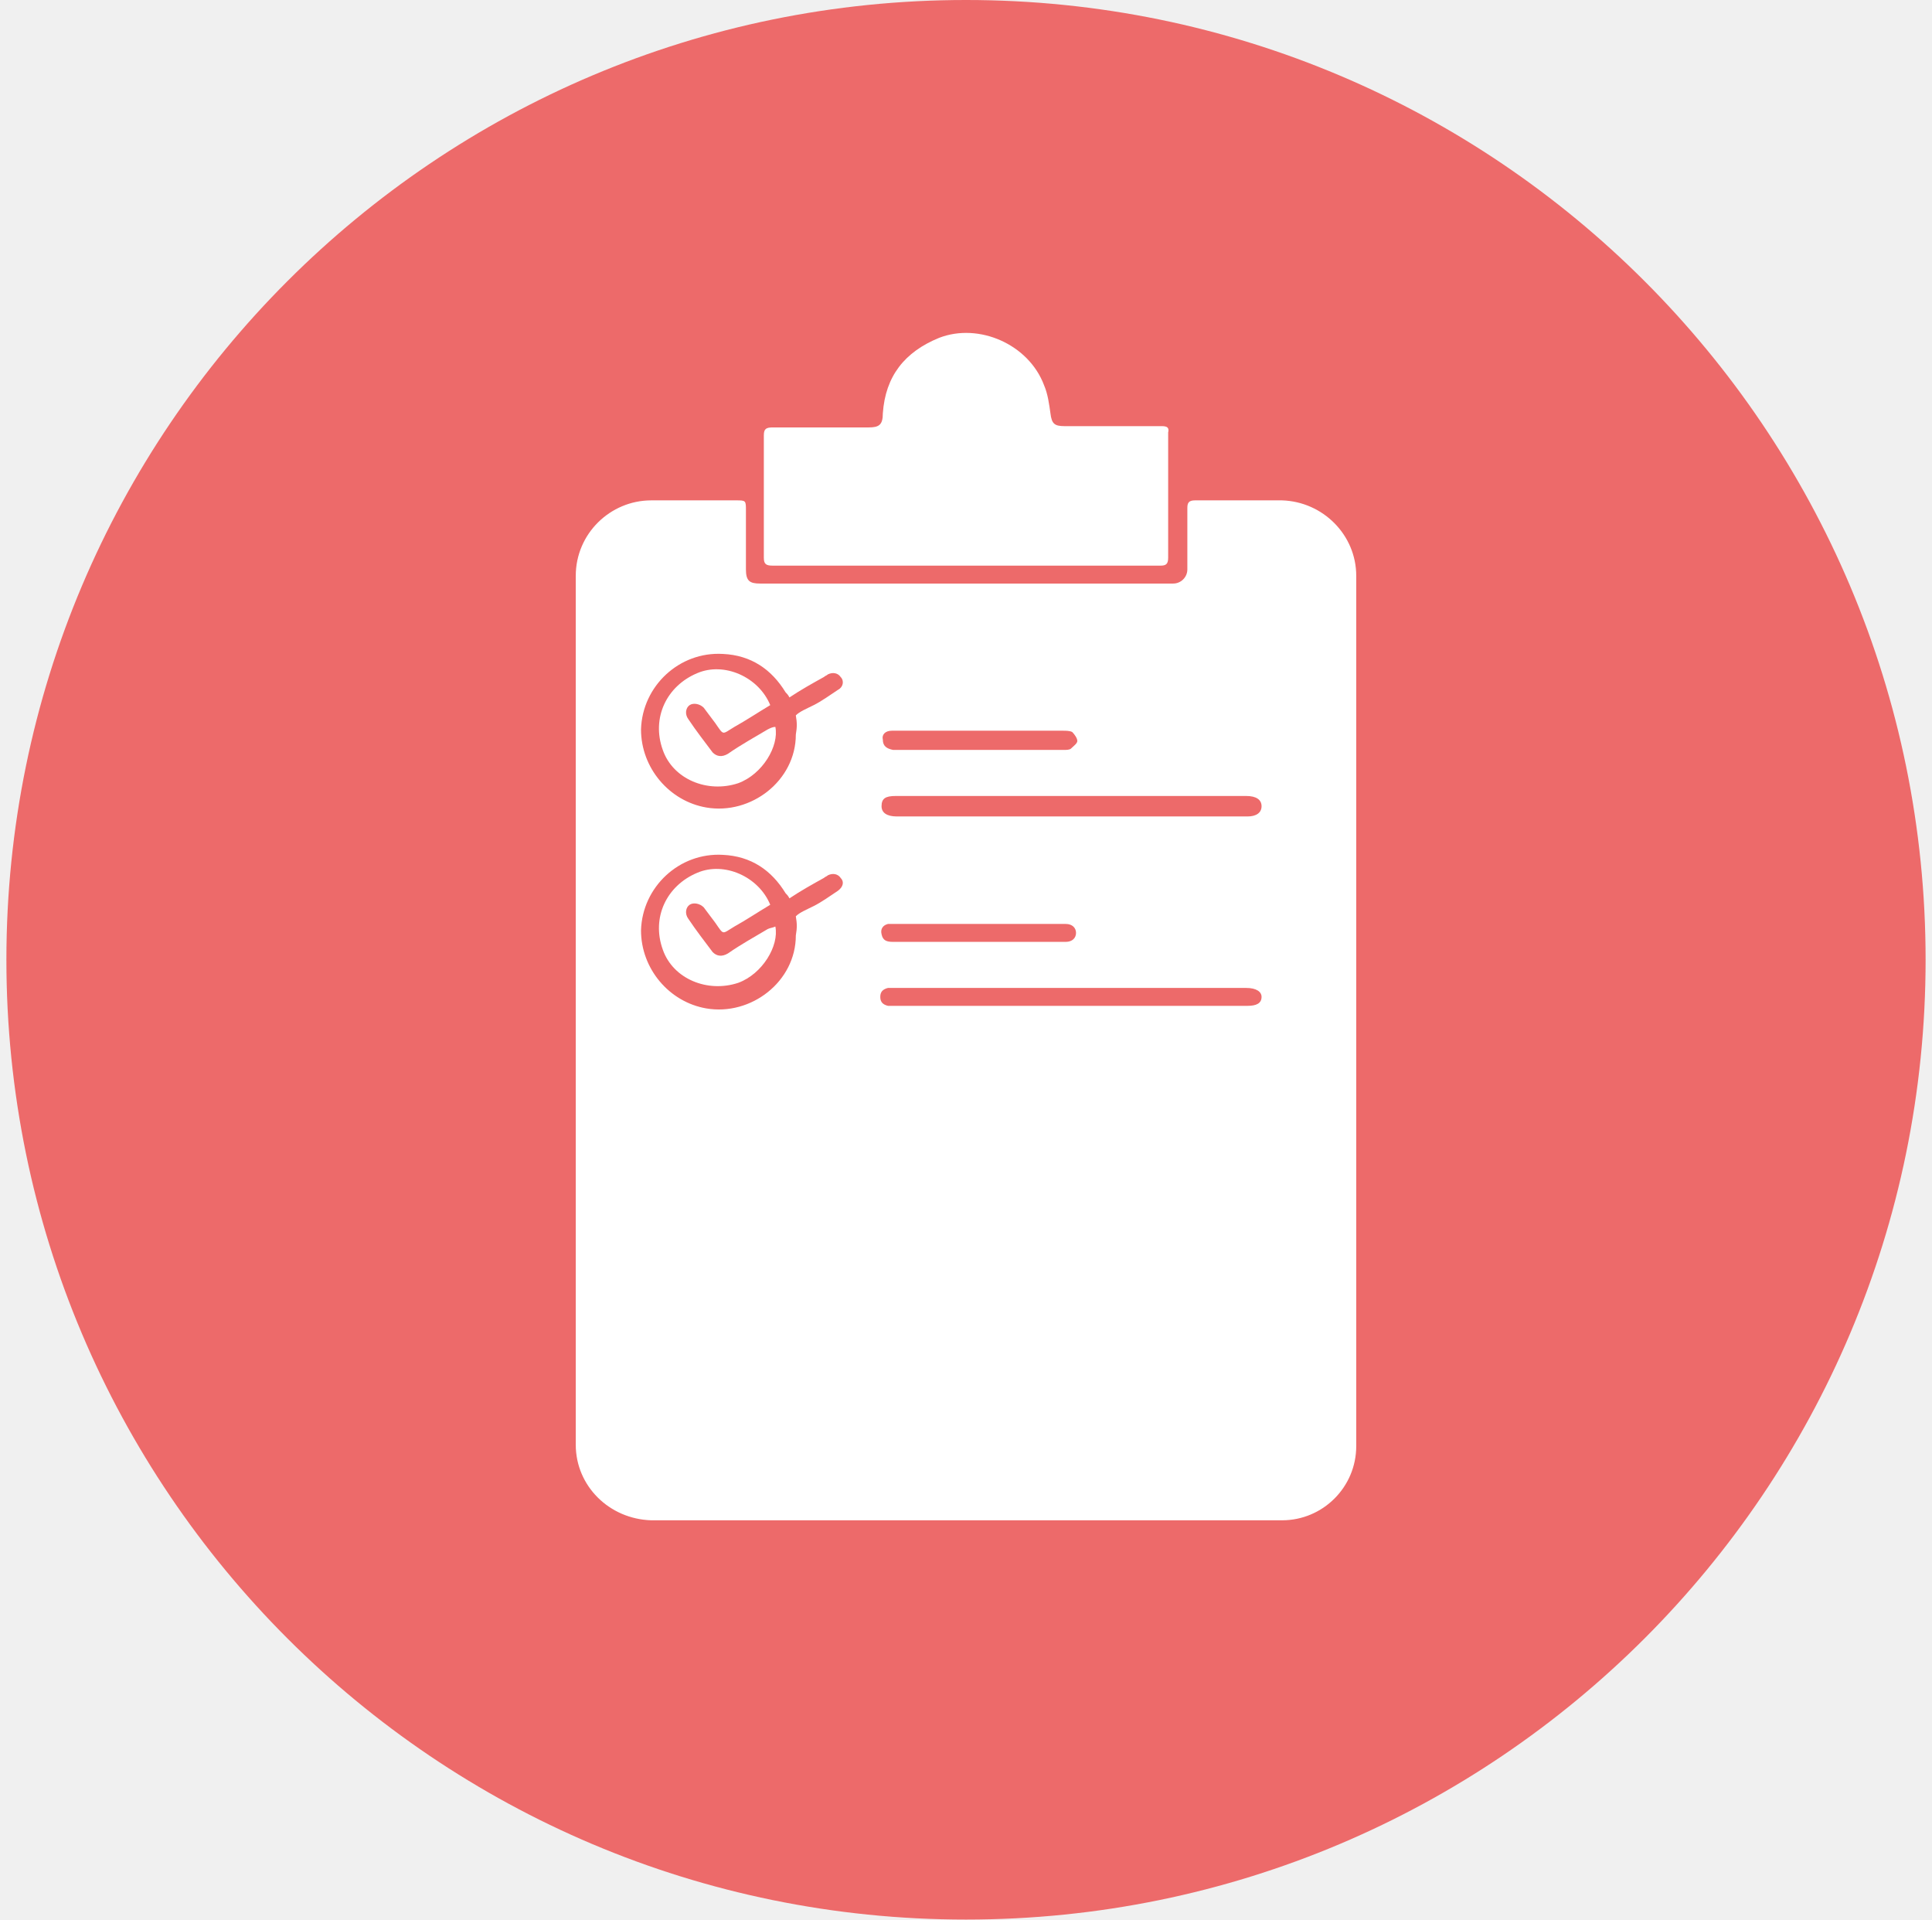
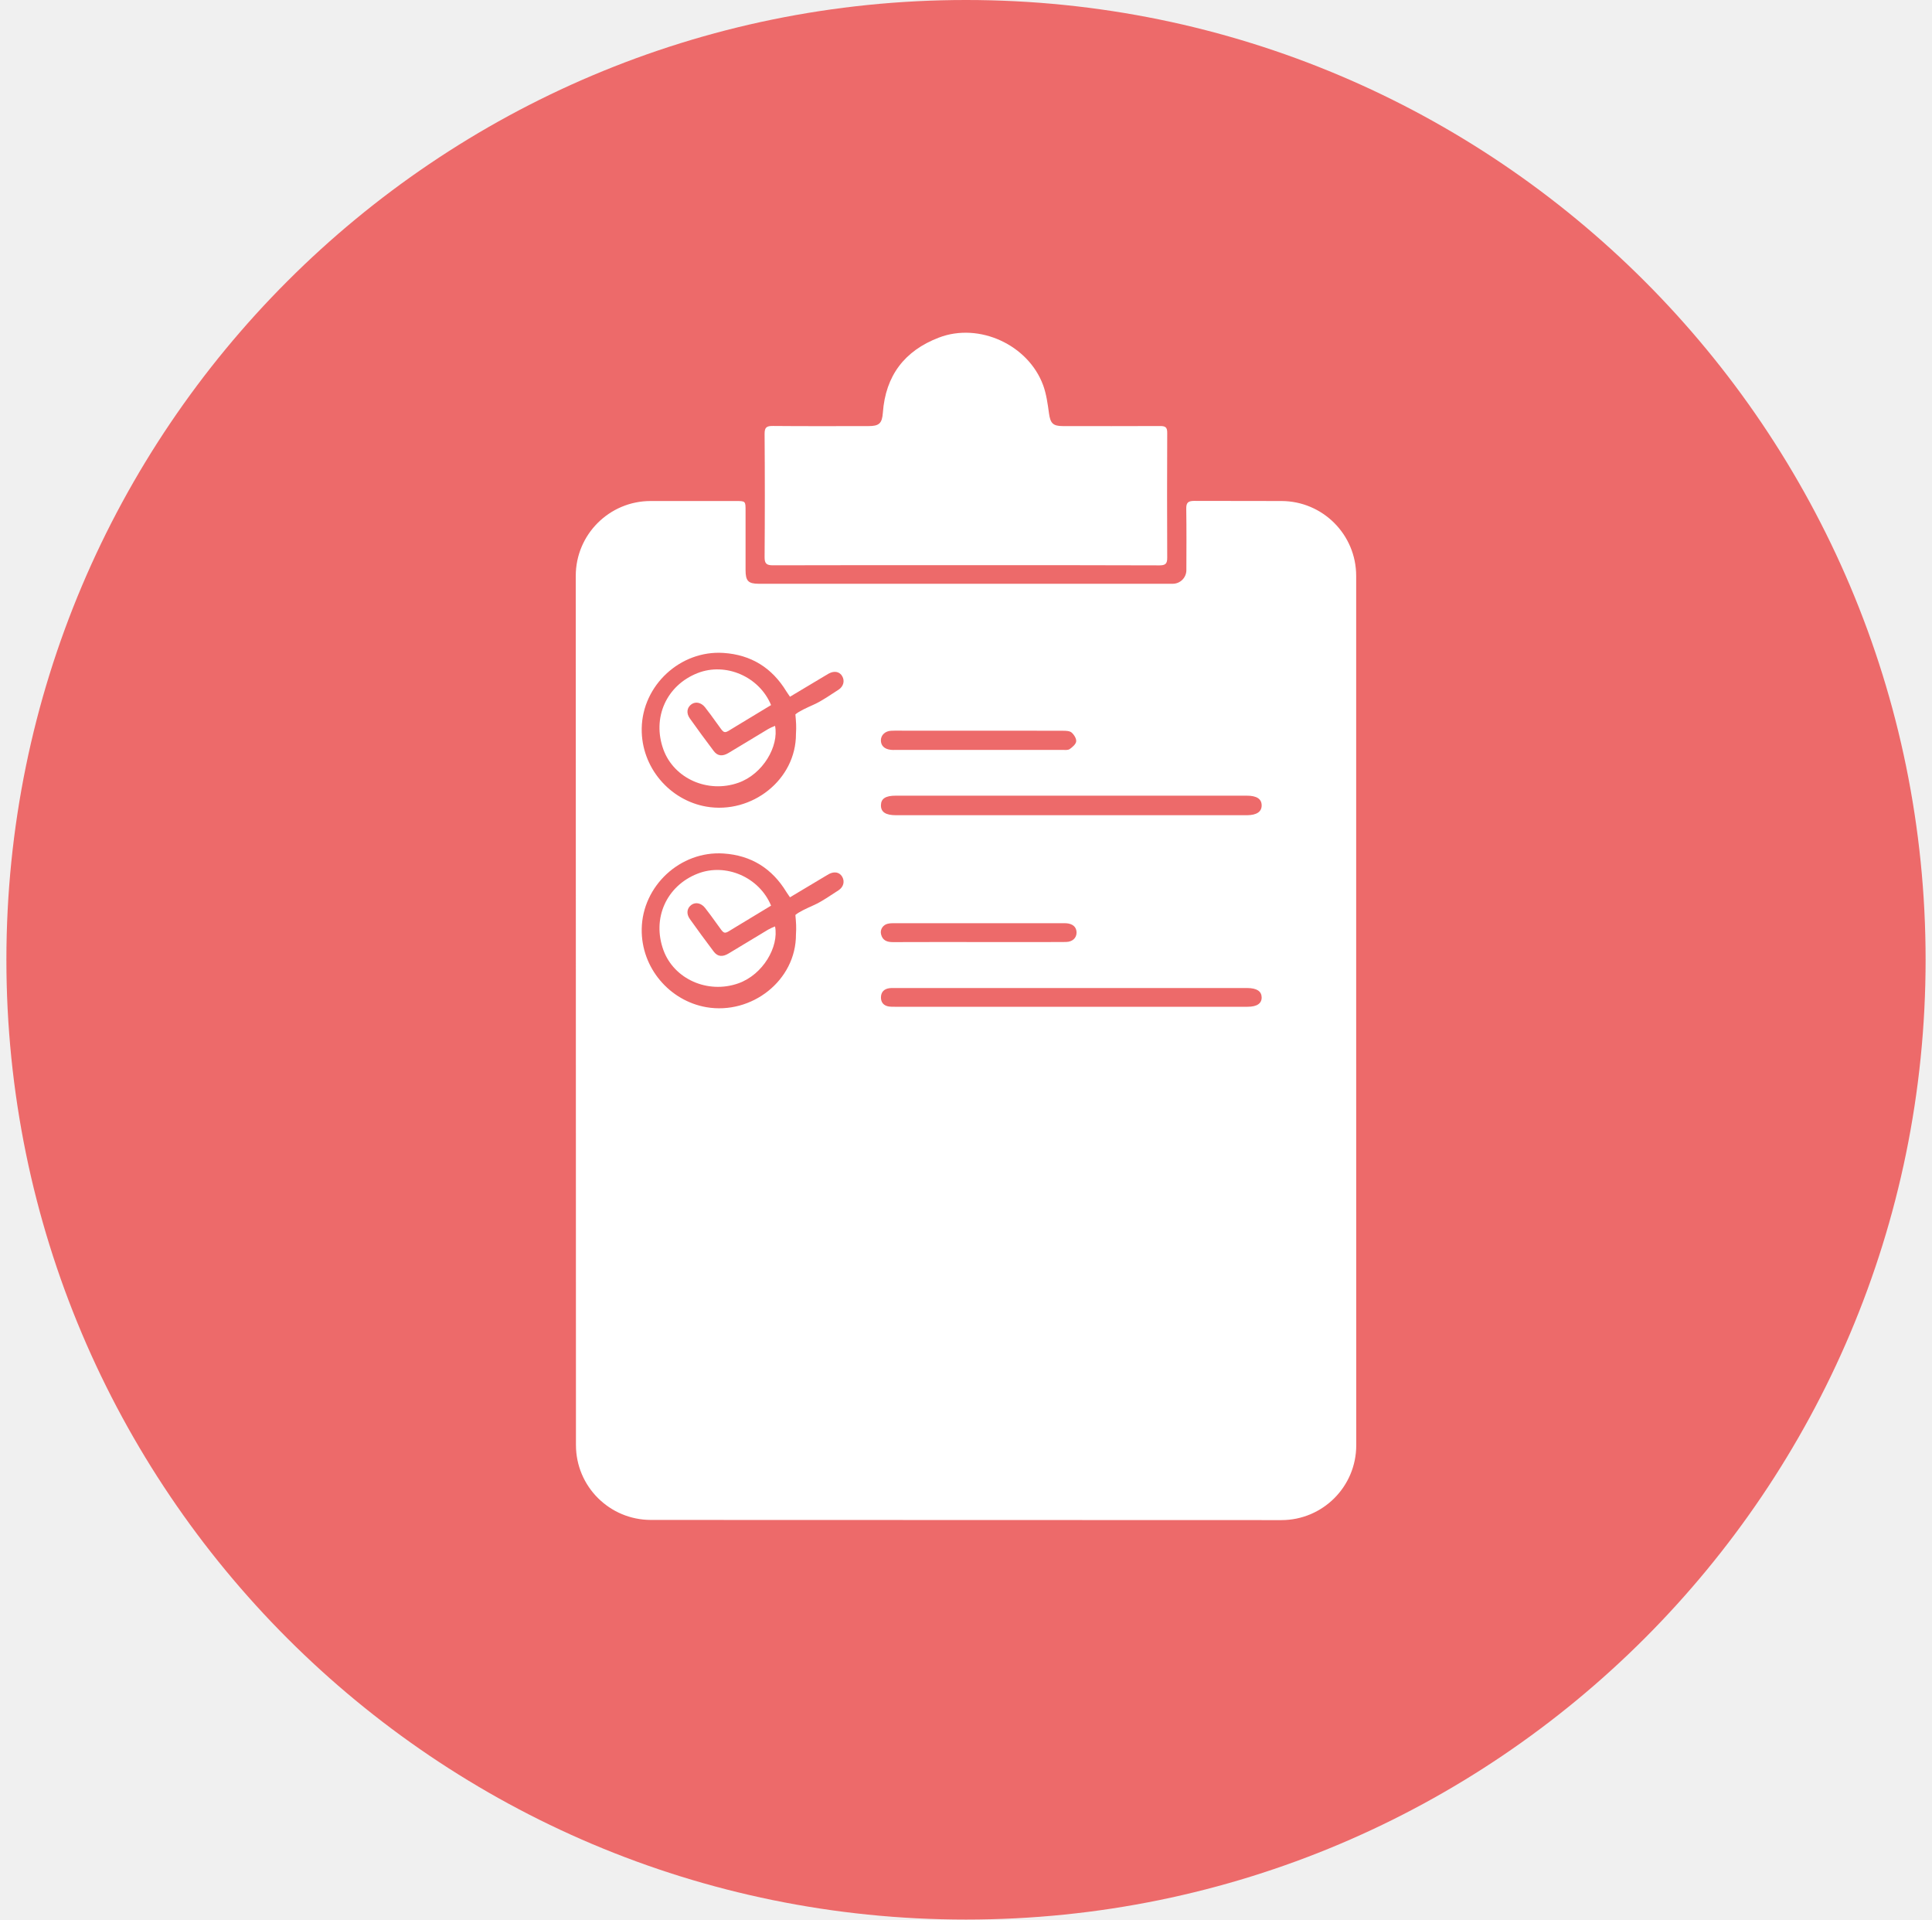
- <svg xmlns="http://www.w3.org/2000/svg" version="1.1" id="Layer_1" x="0px" y="0px" viewBox="0 0 151 150" style="enable-background:new 0 0 151 150;" xml:space="preserve">
-   <style type="text/css">
- 	.st0{fill:#ED6A6A;}
- 	.st1{fill:#FFFFFF;}
- </style>
-   <circle class="st0" cx="75.5" cy="75" r="75" />
-   <path class="st1" d="M106,76.6c0-8.5,0-23.4,0-31.6c0-3.2-2.6-5.8-5.8-5.9c-2.4,0-5.1,0-6.8,0c-0.5,0-0.6,0.2-0.6,0.6  c0,1.6,0,3.2,0,4.8c0,0.6-0.5,1.1-1.1,1.1c-10.8,0-21.6,0-32.3,0c-0.8,0-1.1-0.2-1.1-1.1c0-1.5,0-3.1,0-4.6c0-0.8,0-0.8-0.8-0.8  c-1.5,0-3,0-4.5,0c-0.6,0-1.3,0-2.1,0c-3.2,0-5.9,2.6-5.9,5.9l0,67.9c0,3.2,2.6,5.8,5.9,5.9l49.3,0c3.2,0,5.8-2.6,5.8-5.8  C106,103.6,106,85.4,106,76.6z M69.7,57.1c0.4,0,0.8,0,1.2,0c1.9,0,3.8,0,5.6,0c2.2,0,4.4,0,6.6,0c0.2,0,0.5,0,0.7,0.1  c0.2,0.2,0.4,0.5,0.4,0.7c0,0.2-0.3,0.4-0.5,0.6c-0.1,0.1-0.4,0.1-0.5,0.1c-4.4,0-8.8,0-13.1,0c-0.1,0-0.2,0-0.3,0  c-0.5-0.1-0.8-0.3-0.8-0.8C68.9,57.4,69.2,57.1,69.7,57.1z M70,62.2c9.1,0,18.3,0,27.4,0c0.8,0,1.2,0.3,1.2,0.8s-0.4,0.8-1.1,0.8  c-4.6,0-9.2,0-13.8,0c-4.5,0-9.1,0-13.6,0c-0.8,0-1.2-0.3-1.2-0.8C68.9,62.4,69.2,62.2,70,62.2z M98.6,77.9c0,0.5-0.4,0.7-1.1,0.7  c-9.2,0-18.4,0-27.6,0c-0.2,0-0.3,0-0.5,0c-0.4-0.1-0.6-0.3-0.6-0.7c0-0.4,0.2-0.6,0.6-0.7c0.2,0,0.4,0,0.6,0c4.5,0,9.1,0,13.6,0  c4.6,0,9.2,0,13.8,0C98.2,77.2,98.6,77.5,98.6,77.9z M65.5,69.6c-0.6,0.4-1.3,0.9-1.9,1.2c-0.6,0.3-1.1,0.5-1.4,0.8  c0.1,0.6,0.1,0.9,0,1.5c0,3.6-3.5,6.3-7,5.7c-2.9-0.5-5.1-3.1-5.1-6.1c0.1-3.4,3-6.1,6.4-5.9c2.2,0.1,3.8,1.2,4.9,3  c0.1,0.1,0.2,0.2,0.3,0.4c0.9-0.6,1.8-1.1,2.7-1.6c0.1-0.1,0.2-0.1,0.3-0.2c0.4-0.2,0.8-0.1,1,0.2C66,68.9,65.9,69.3,65.5,69.6z   M65.5,53.9c-0.6,0.4-1.3,0.9-1.9,1.2c-0.6,0.3-1.1,0.5-1.4,0.8c0.1,0.6,0.1,0.9,0,1.5c0,3.6-3.5,6.3-7,5.7  c-2.9-0.5-5.1-3.1-5.1-6.1c0.1-3.4,3-6.1,6.4-5.9c2.2,0.1,3.8,1.2,4.9,3c0.1,0.1,0.2,0.2,0.3,0.4c0.9-0.6,1.8-1.1,2.7-1.6  c0.1-0.1,0.2-0.1,0.3-0.2c0.4-0.2,0.8-0.1,1,0.2C66,53.2,65.9,53.7,65.5,53.9z M69.4,72.2c0.2,0,0.4,0,0.5,0c4.4,0,8.7,0,13.1,0  c0.1,0,0.2,0,0.3,0c0.5,0,0.8,0.3,0.8,0.7c0,0.4-0.3,0.7-0.8,0.7c-1.1,0-2.1,0-3.2,0c-1.2,0-2.4,0-3.6,0c-2.2,0-4.5,0-6.7,0  c-0.5,0-0.8-0.1-0.9-0.6C68.8,72.6,69,72.3,69.4,72.2z" />
-   <path class="st1" d="M60,57c-1,0.6-2.1,1.2-3.1,1.9c-0.5,0.3-0.9,0.2-1.2-0.1c-0.6-0.8-1.3-1.7-1.9-2.6c-0.3-0.4-0.2-0.9,0.1-1.1  c0.3-0.2,0.8-0.1,1.1,0.2c0.3,0.4,0.6,0.8,0.9,1.2c0.7,1,0.5,0.9,1.5,0.3c0.9-0.5,1.8-1.1,2.8-1.7c-0.9-2.2-3.6-3.4-5.7-2.5  c-2.4,1-3.6,3.5-2.7,6c0.8,2.3,3.5,3.4,5.9,2.6c1.9-0.7,3.2-2.9,2.9-4.4C60.4,56.8,60.2,56.9,60,57z" />
-   <path class="st1" d="M60,72.6c-1,0.6-2.1,1.2-3.1,1.9c-0.5,0.3-0.9,0.2-1.2-0.1c-0.6-0.8-1.3-1.7-1.9-2.6c-0.3-0.4-0.2-0.9,0.1-1.1  c0.3-0.2,0.8-0.1,1.1,0.2c0.3,0.4,0.6,0.8,0.9,1.2c0.7,1,0.5,0.9,1.5,0.3c0.9-0.5,1.8-1.1,2.8-1.7c-0.9-2.2-3.6-3.4-5.7-2.5  c-2.4,1-3.6,3.5-2.7,6c0.8,2.3,3.5,3.4,5.9,2.6c1.9-0.7,3.2-2.9,2.9-4.4C60.4,72.5,60.2,72.5,60,72.6z" />
-   <path class="st1" d="M75.5,44.2c-5,0-10,0-15.1,0c-0.5,0-0.7-0.1-0.7-0.6c0-3.2,0-6.4,0-9.6c0-0.5,0.2-0.6,0.7-0.6c2.5,0,5,0,7.5,0  c0.8,0,1.1-0.2,1.1-1.1c0.2-2.9,1.7-4.8,4.4-5.9c3.1-1.2,7,0.5,8.2,3.7c0.3,0.7,0.4,1.5,0.5,2.2c0.1,0.8,0.3,1,1.1,1  c2.5,0,5.1,0,7.6,0c0.4,0,0.6,0.1,0.5,0.5c0,3.3,0,6.5,0,9.8c0,0.5-0.2,0.6-0.6,0.6C85.6,44.2,80.5,44.2,75.5,44.2z" />
+ <svg xmlns="http://www.w3.org/2000/svg" width="151" height="150" viewBox="0 0 151 150" fill="none">
+   <circle cx="75.5" cy="75" r="75" fill="#ED6A6A" />
+   <path d="M60.041 88.319C59.005 88.937 57.979 89.569 56.943 90.186C56.467 90.473 56.083 90.434 55.786 90.041C55.149 89.199 54.526 88.348 53.914 87.488C53.617 87.069 53.69 86.632 54.05 86.379C54.371 86.155 54.804 86.243 55.105 86.622C55.407 87.001 55.689 87.4 55.975 87.794C56.7 88.776 56.481 88.733 57.507 88.115C58.422 87.565 59.336 87.011 60.265 86.447C59.336 84.205 56.705 83.092 54.526 83.947C52.085 84.9 50.947 87.444 51.852 89.924C52.678 92.185 55.309 93.362 57.702 92.521C59.647 91.835 60.887 89.647 60.576 88.071C60.381 88.149 60.206 88.217 60.041 88.319Z" fill="white" />
+   <path d="M105.995 76.575C105.995 68.046 105.995 53.194 105.995 45.001C105.995 41.772 103.379 39.155 100.15 39.151C97.723 39.151 95.078 39.146 93.337 39.141C92.846 39.141 92.705 39.291 92.715 39.768C92.739 41.363 92.729 42.953 92.724 44.548C92.724 45.142 92.243 45.618 91.654 45.618C80.878 45.618 70.102 45.618 59.326 45.618C58.48 45.618 58.271 45.404 58.271 44.539C58.266 42.992 58.271 41.451 58.271 39.904C58.271 39.151 58.271 39.151 57.493 39.151C55.98 39.151 54.473 39.151 52.961 39.151C52.392 39.151 51.652 39.151 50.86 39.151C47.626 39.146 45 41.767 45 45.001L45.015 112.92C45.015 116.149 47.631 118.766 50.865 118.771L100.15 118.785C103.379 118.785 106 116.169 106 112.94C105.995 103.569 105.995 85.358 105.995 76.575ZM69.65 57.104C70.054 57.085 70.457 57.099 70.856 57.099C72.738 57.099 74.615 57.099 76.497 57.099C78.695 57.099 80.893 57.095 83.096 57.104C83.324 57.104 83.611 57.114 83.757 57.245C83.947 57.411 84.136 57.717 84.112 57.936C84.088 58.155 83.82 58.383 83.606 58.534C83.475 58.626 83.251 58.602 83.067 58.602C78.685 58.607 74.304 58.602 69.922 58.602C69.82 58.602 69.718 58.607 69.621 58.592C69.12 58.539 68.838 58.262 68.848 57.834C68.857 57.44 69.183 57.124 69.65 57.104ZM70.005 62.176C79.152 62.176 88.299 62.176 97.446 62.176C98.219 62.176 98.604 62.429 98.608 62.93C98.613 63.431 98.219 63.698 97.466 63.703C92.865 63.703 88.265 63.703 83.67 63.703C79.123 63.703 74.571 63.703 70.024 63.703C69.217 63.703 68.843 63.45 68.852 62.925C68.857 62.41 69.207 62.176 70.005 62.176ZM98.608 77.932C98.618 78.413 98.239 78.671 97.514 78.671C88.319 78.671 79.123 78.671 69.927 78.671C69.776 78.671 69.621 78.676 69.475 78.652C69.066 78.588 68.848 78.336 68.852 77.927C68.862 77.519 69.096 77.28 69.499 77.222C69.679 77.198 69.869 77.207 70.054 77.207C74.6 77.207 79.147 77.207 83.694 77.207C88.289 77.207 92.89 77.207 97.485 77.207C98.229 77.212 98.594 77.456 98.608 77.932ZM65.531 69.573C64.894 69.976 64.276 70.429 63.596 70.735C63.022 70.993 62.453 71.25 62.166 71.498C62.219 72.106 62.249 72.437 62.21 73.02C62.224 76.614 58.747 79.313 55.207 78.705C52.348 78.209 50.106 75.647 50.155 72.593C50.208 69.223 53.175 66.475 56.54 66.694C58.709 66.835 60.342 67.861 61.466 69.709C61.534 69.821 61.617 69.928 61.743 70.117C62.667 69.563 63.557 69.033 64.442 68.503C64.558 68.435 64.67 68.362 64.787 68.299C65.22 68.07 65.633 68.158 65.833 68.527C66.037 68.892 65.92 69.325 65.531 69.573ZM65.531 53.9C64.894 54.303 64.276 54.755 63.596 55.062C63.022 55.32 62.453 55.577 62.166 55.825C62.219 56.433 62.249 56.764 62.21 57.347C62.224 60.941 58.747 63.64 55.207 63.032C52.348 62.536 50.106 59.973 50.155 56.919C50.208 53.55 53.175 50.802 56.54 51.021C58.709 51.162 60.342 52.188 61.466 54.036C61.534 54.148 61.617 54.255 61.743 54.444C62.667 53.89 63.557 53.36 64.442 52.83C64.558 52.762 64.67 52.689 64.787 52.626C65.22 52.397 65.633 52.484 65.833 52.854C66.037 53.214 65.92 53.652 65.531 53.9ZM69.402 72.179C69.582 72.14 69.767 72.14 69.951 72.14C74.314 72.14 78.675 72.14 83.037 72.14C83.14 72.14 83.237 72.14 83.339 72.145C83.85 72.184 84.136 72.442 84.141 72.865C84.146 73.298 83.816 73.604 83.31 73.609C82.255 73.619 81.194 73.614 80.139 73.614C78.933 73.614 77.722 73.614 76.516 73.614C74.27 73.614 72.018 73.609 69.772 73.619C69.314 73.619 68.974 73.478 68.862 73.011C68.765 72.627 69.018 72.257 69.402 72.179Z" fill="white" />
+   <path d="M60.041 103.992C59.005 104.61 57.979 105.242 56.943 105.86C56.467 106.146 56.083 106.108 55.786 105.714C55.149 104.872 54.526 104.021 53.914 103.161C53.617 102.742 53.69 102.305 54.05 102.052C54.371 101.828 54.804 101.916 55.105 102.295C55.407 102.674 55.689 103.073 55.975 103.467C56.7 104.449 56.481 104.406 57.507 103.788C58.422 103.238 59.336 102.684 60.265 102.12C59.336 99.878 56.705 98.765 54.526 99.621C52.085 100.574 50.947 103.117 51.852 105.597C52.678 107.858 55.309 109.035 57.702 108.194C59.647 107.508 60.887 105.32 60.576 103.744C60.381 103.822 60.206 103.895 60.041 103.992Z" fill="white" />
+   <path d="M60.041 56.968C59.005 57.586 57.979 58.218 56.943 58.836C56.467 59.122 56.083 59.084 55.786 58.69C55.149 57.848 54.526 56.997 53.914 56.137C53.617 55.718 53.69 55.281 54.05 55.028C54.371 54.804 54.804 54.892 55.105 55.271C55.407 55.65 55.689 56.049 55.975 56.443C56.7 57.425 56.481 57.382 57.507 56.764C58.422 56.214 59.336 55.66 60.265 55.096C59.336 52.854 56.705 51.74 54.526 52.596C52.085 53.55 50.947 56.093 51.852 58.573C52.678 60.834 55.309 62.011 57.702 61.17C59.647 60.484 60.887 58.296 60.576 56.72C60.381 56.798 60.206 56.871 60.041 56.968Z" fill="white" />
+   <path d="M60.041 72.641C59.005 73.259 57.979 73.891 56.943 74.509C56.467 74.796 56.083 74.757 55.786 74.363C55.149 73.521 54.526 72.67 53.914 71.81C53.617 71.391 53.69 70.954 54.05 70.701C54.371 70.477 54.804 70.565 55.105 70.944C55.407 71.323 55.689 71.722 55.975 72.116C56.7 73.098 56.481 73.055 57.507 72.437C58.422 71.888 59.336 71.333 60.265 70.769C59.336 68.527 56.705 67.414 54.526 68.269C52.085 69.223 50.947 71.766 51.852 74.246C52.678 76.507 55.309 77.684 57.702 76.843C59.647 76.157 60.887 73.969 60.576 72.393C60.381 72.471 60.206 72.544 60.041 72.641Z" fill="white" />
+   <path d="M75.466 44.164C70.448 44.164 65.429 44.159 60.415 44.174C59.914 44.174 59.754 44.047 59.759 43.532C59.783 40.327 59.783 37.118 59.759 33.913C59.754 33.378 59.929 33.281 60.42 33.286C62.905 33.31 65.385 33.296 67.87 33.296C68.716 33.296 68.94 33.087 69.003 32.245C69.212 29.357 70.695 27.407 73.38 26.381C76.507 25.179 80.363 26.93 81.53 30.105C81.783 30.801 81.885 31.564 81.987 32.304C82.094 33.072 82.293 33.296 83.076 33.296C85.61 33.296 88.144 33.305 90.677 33.291C91.081 33.291 91.231 33.388 91.227 33.821C91.212 37.079 91.212 40.332 91.227 43.59C91.231 44.062 91.071 44.179 90.619 44.179C85.566 44.159 80.514 44.164 75.466 44.164Z" fill="white" />
</svg>
